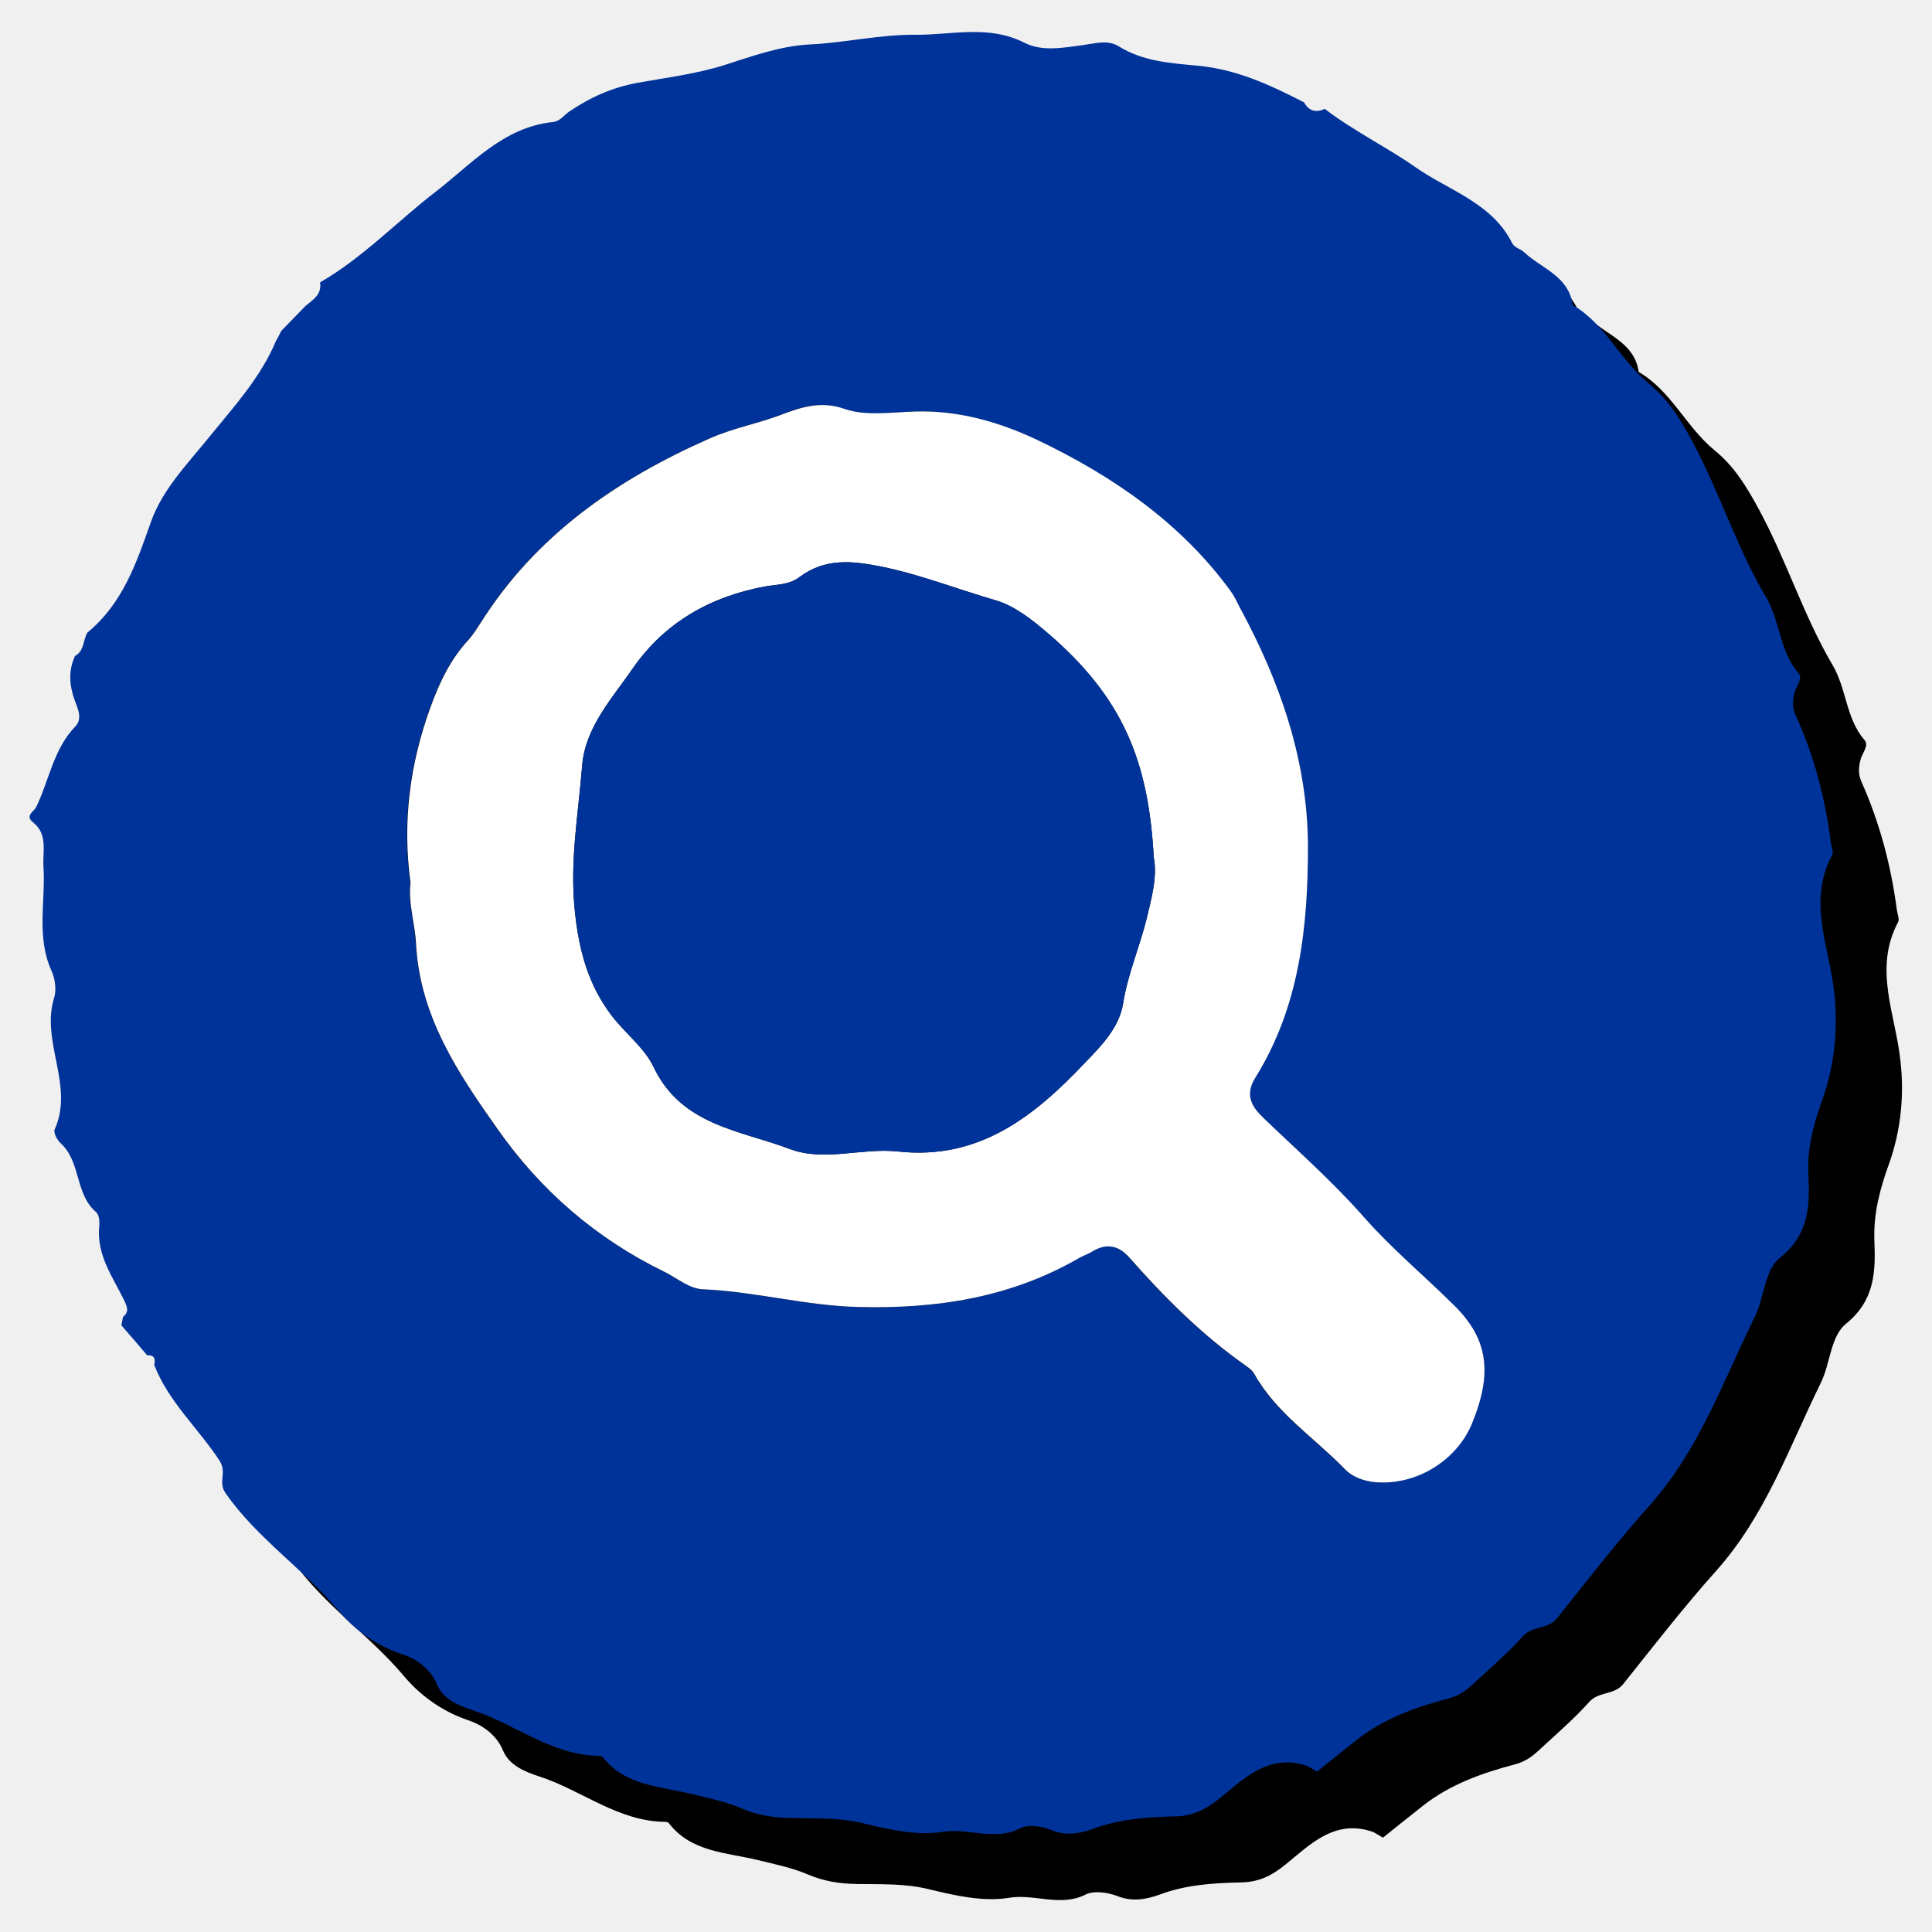
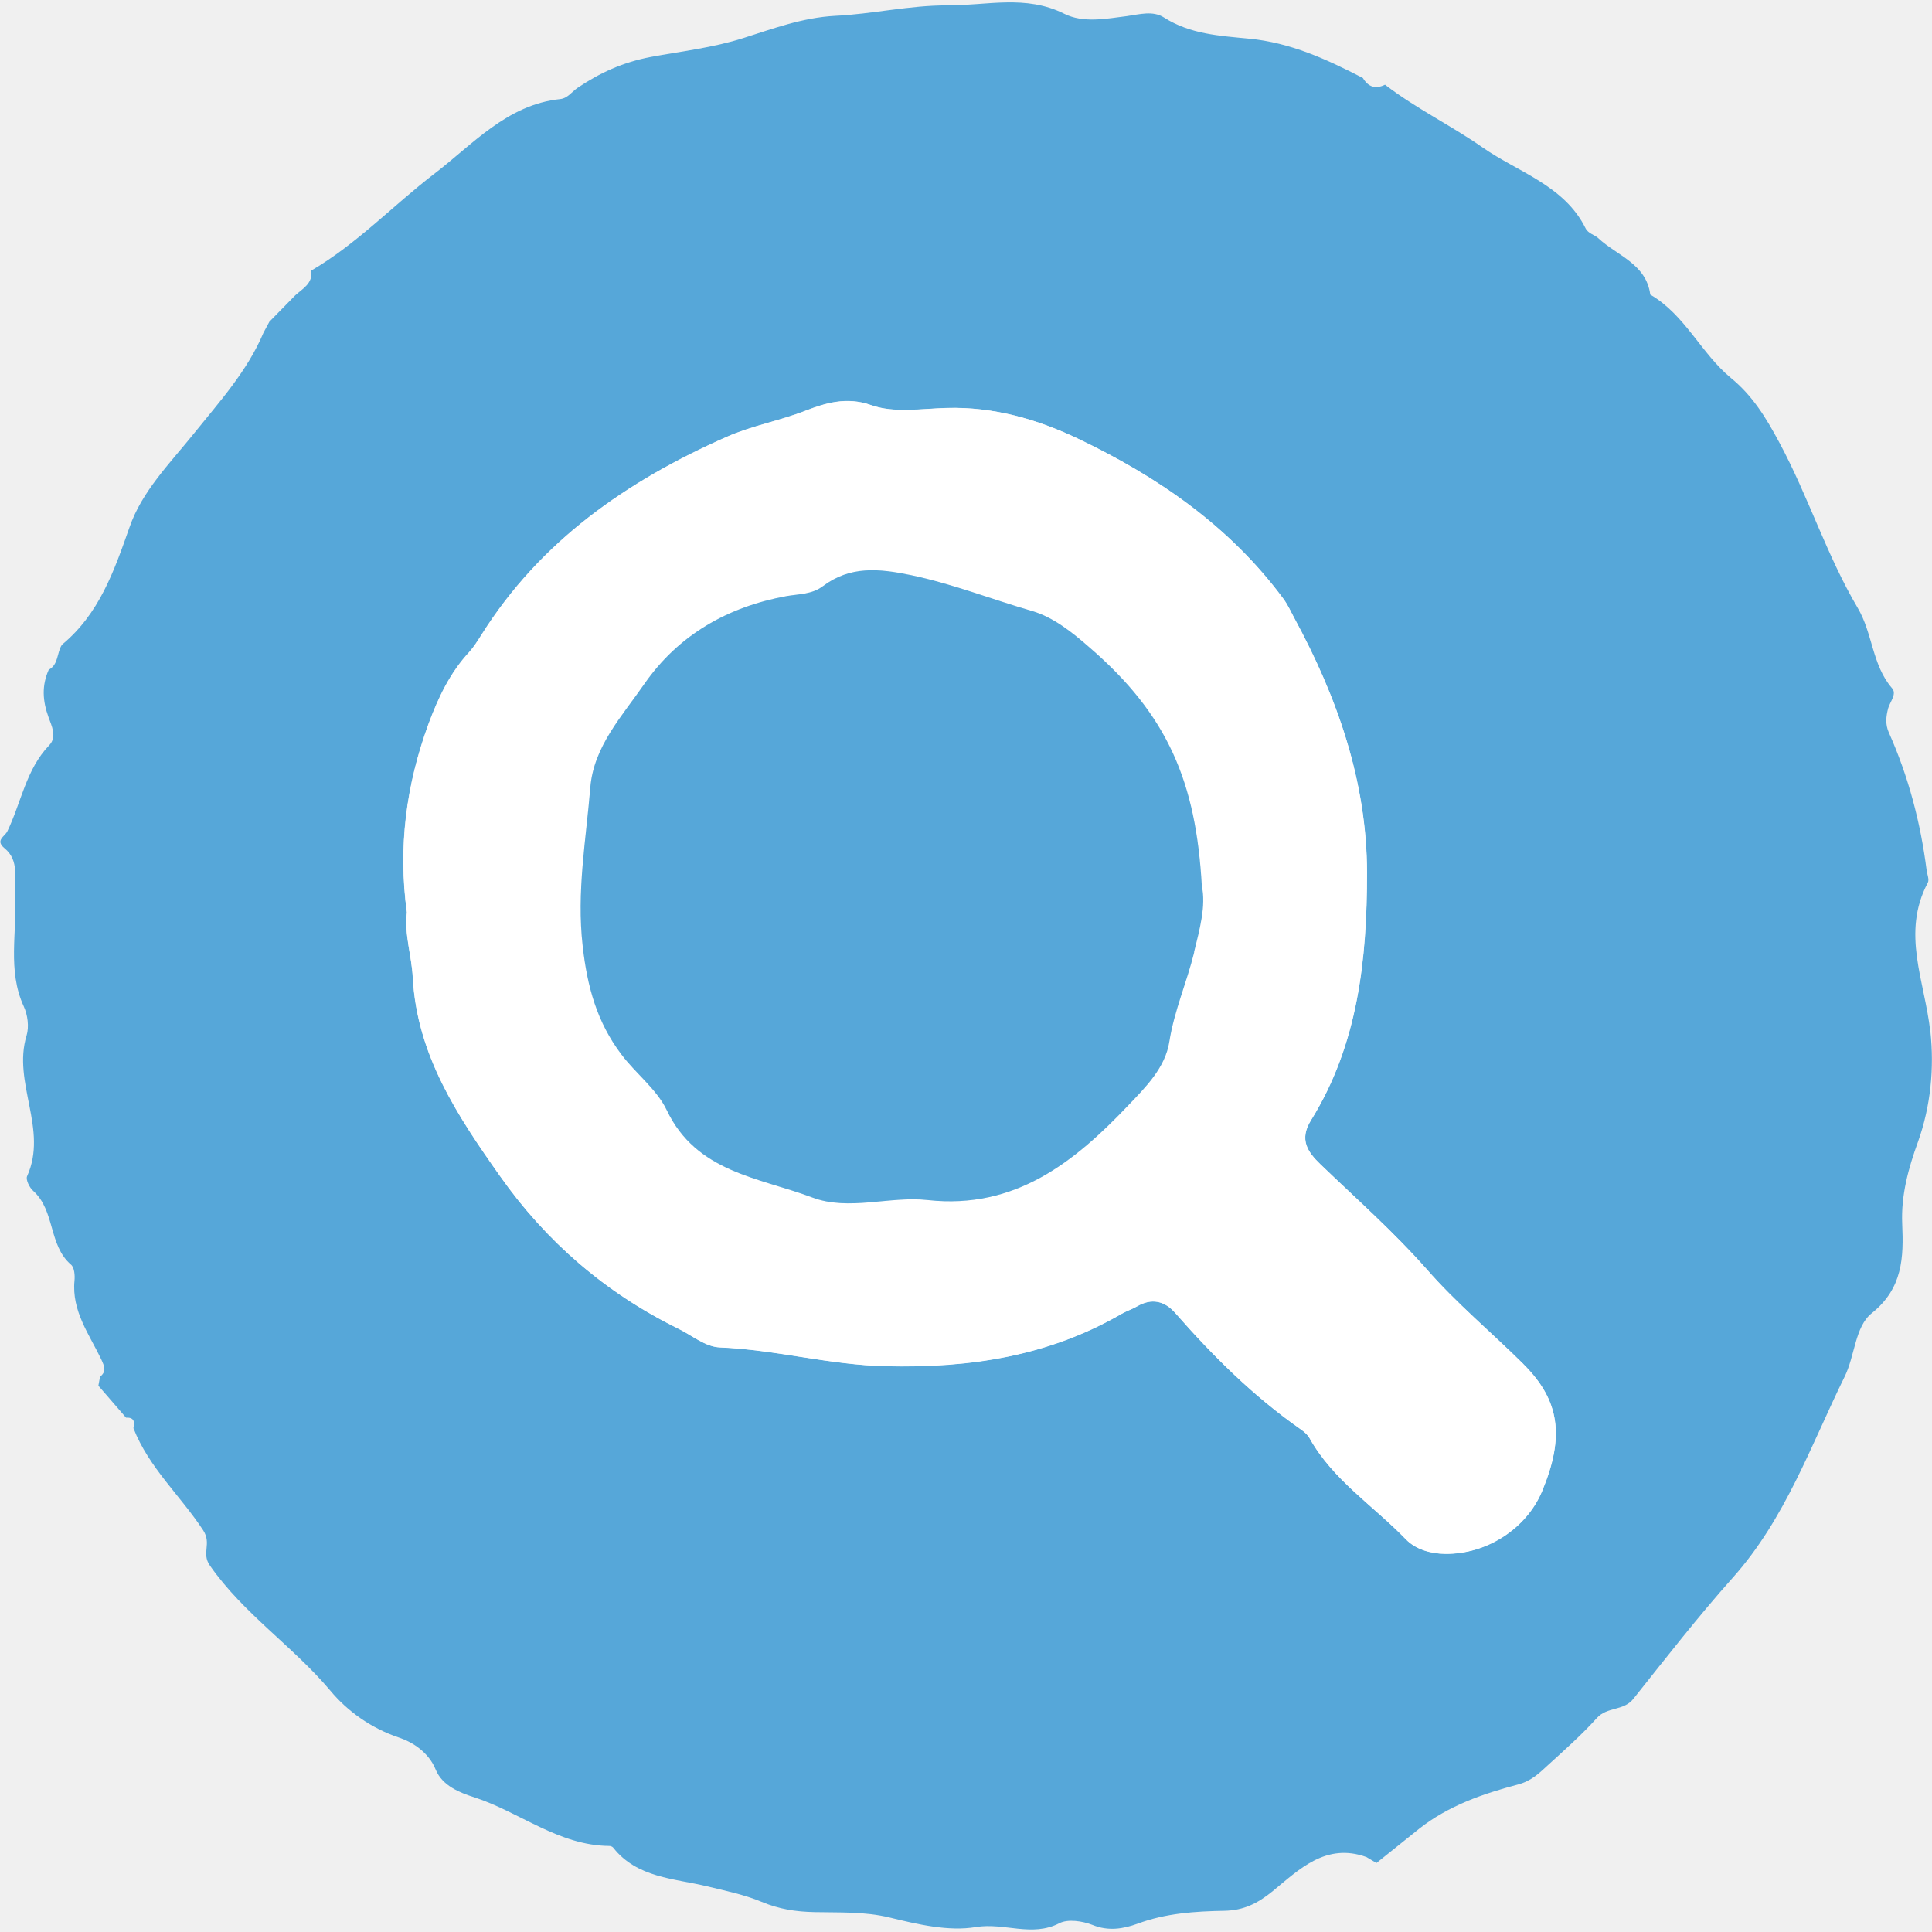
- <svg xmlns="http://www.w3.org/2000/svg" version="1.1" id="Layer_1" x="0px" y="0px" viewBox="0 0 60 60" style="enable-background:new 0 0 60 60;" xml:space="preserve">
-   <style type="text/css">
- 	.st0{fill:#0066CC;}
- 	.st1{fill:#FFFFFF;}
- 	.st2{fill:#3399FF;}
- 	.st3{fill:#FF0000;}
- 	.st4{fill:#FF0A0A;}
- 	.st5{fill:#003399;}
- 	.st6{fill:url(#SVGID_1_);}
- 	.st7{fill:url(#SVGID_00000148634640581548612000000004642444193456311739_);}
- 	.st8{fill:url(#SVGID_00000150824344106315395970000004478270573361712278_);}
- 	.st9{fill:#009933;}
- 	.st10{fill:url(#SVGID_00000080166677170304736670000013280892659205142191_);}
- 	.st11{fill:url(#SVGID_00000151509423994599598710000009429819663122366119_);}
- 	.st12{fill:url(#SVGID_00000012447003546407537400000009135058528119689114_);}
- </style>
-   <g>
-     <g>
-       <path d="M58.67,36.13c-0.28,0.77-0.49,1.55-0.46,2.38c0.04,0.98,0.02,1.87-0.88,2.6c-0.49,0.4-0.48,1.23-0.79,1.85    c-0.98,2-1.72,4.12-3.24,5.82c-1.01,1.13-1.94,2.33-2.89,3.52c-0.28,0.35-0.76,0.22-1.06,0.56c-0.43,0.48-0.92,0.91-1.4,1.35    c-0.26,0.24-0.48,0.47-0.89,0.58c-1.02,0.27-2.02,0.62-2.87,1.29c-0.42,0.33-0.83,0.66-1.24,0.99c-0.1-0.06-0.19-0.11-0.29-0.17    c-1.18-0.43-1.96,0.37-2.72,0.99c-0.45,0.37-0.85,0.56-1.4,0.57c-0.86,0.02-1.71,0.07-2.53,0.38c-0.42,0.15-0.85,0.23-1.32,0.04    c-0.29-0.11-0.71-0.17-0.96-0.05c-0.8,0.41-1.6-0.03-2.41,0.11c-0.8,0.13-1.7-0.08-2.52-0.28c-0.73-0.17-1.46-0.14-2.17-0.15    c-0.56-0.01-1.03-0.08-1.55-0.3c-0.49-0.21-1.04-0.32-1.57-0.45c-0.95-0.23-2.04-0.24-2.73-1.13c-0.02-0.03-0.07-0.05-0.11-0.05    c-1.47-0.01-2.6-0.98-3.92-1.41c-0.43-0.14-0.94-0.34-1.13-0.81c-0.21-0.51-0.68-0.8-1.06-0.93c-0.82-0.27-1.51-0.78-2-1.36    c-1.09-1.3-2.52-2.23-3.5-3.64c-0.26-0.37,0.06-0.63-0.2-1.03c-0.65-1-1.58-1.82-2.02-2.96c0.05-0.19,0.01-0.31-0.22-0.3    c-0.27-0.31-0.54-0.62-0.8-0.93c0.02-0.08,0.03-0.17,0.05-0.26c0.19-0.16,0.14-0.29,0.04-0.51c-0.35-0.73-0.86-1.4-0.78-2.28    c0.02-0.15-0.01-0.38-0.1-0.46c-0.66-0.57-0.46-1.56-1.1-2.14c-0.11-0.09-0.23-0.33-0.18-0.43c0.62-1.36-0.43-2.72-0.02-4.08    c0.08-0.25,0.03-0.6-0.08-0.84c-0.48-1.05-0.19-2.16-0.25-3.24c-0.03-0.47,0.14-0.99-0.31-1.36c-0.27-0.23,0.01-0.33,0.08-0.48    c0.41-0.83,0.54-1.8,1.22-2.51c0.24-0.25,0.06-0.59-0.02-0.81c-0.17-0.48-0.2-0.92,0.01-1.38c0.29-0.16,0.23-0.5,0.39-0.73    c1.08-0.9,1.51-2.14,1.96-3.41c0.36-1.04,1.17-1.85,1.86-2.71c0.75-0.93,1.55-1.82,2.03-2.93c0.06-0.1,0.11-0.21,0.17-0.32    c0.25-0.26,0.5-0.51,0.75-0.77c0.22-0.2,0.51-0.34,0.46-0.72c1.32-0.77,2.37-1.89,3.57-2.8c1.11-0.85,2.11-2.02,3.66-2.18    c0.22-0.03,0.33-0.21,0.5-0.32c0.65-0.44,1.31-0.75,2.14-0.9c0.88-0.16,1.8-0.27,2.69-0.55c0.83-0.26,1.71-0.59,2.65-0.64    c1.09-0.05,2.17-0.31,3.27-0.3c1.13,0.01,2.27-0.32,3.4,0.25c0.55,0.27,1.2,0.14,1.82,0.07c0.37-0.05,0.76-0.17,1.08,0.04    c0.76,0.48,1.62,0.53,2.46,0.61c1.2,0.11,2.26,0.6,3.31,1.14c0.15,0.27,0.37,0.33,0.64,0.2c0.9,0.69,1.93,1.19,2.83,1.82    c1.02,0.72,2.38,1.11,2.99,2.35c0.08,0.16,0.26,0.19,0.37,0.28c0.55,0.51,1.39,0.75,1.51,1.64c1.01,0.59,1.47,1.7,2.34,2.42    c0.63,0.51,1.01,1.14,1.4,1.86c0.85,1.57,1.38,3.29,2.28,4.82c0.44,0.74,0.41,1.65,0.99,2.33c0.15,0.16-0.05,0.39-0.11,0.58    c-0.07,0.24-0.09,0.47,0.02,0.72c0.57,1.28,0.92,2.61,1.1,3.99c0.02,0.12,0.08,0.27,0.04,0.36c-0.78,1.46-0.08,2.87,0.07,4.32    C59.14,33.99,59.04,35.09,58.67,36.13z" />
-     </g>
-     <g>
-       <g>
-         <path class="st5" d="M56.97,30.87c-0.15-1.45-0.85-2.86-0.07-4.32c0.05-0.09-0.02-0.24-0.04-0.36c-0.17-1.38-0.52-2.72-1.1-3.99     c-0.11-0.24-0.09-0.47-0.02-0.72c0.06-0.19,0.26-0.41,0.11-0.58c-0.58-0.67-0.56-1.58-0.99-2.33c-0.91-1.53-1.44-3.24-2.28-4.82     c-0.39-0.73-0.77-1.35-1.4-1.86c-0.87-0.72-1.33-1.83-2.34-2.42c-0.12-0.9-0.97-1.13-1.51-1.64c-0.1-0.1-0.28-0.12-0.37-0.28     c-0.62-1.25-1.98-1.64-2.99-2.35c-0.9-0.63-1.93-1.13-2.83-1.82c-0.27,0.13-0.49,0.07-0.64-0.2c-1.05-0.54-2.1-1.03-3.31-1.14     c-0.84-0.08-1.7-0.13-2.46-0.61C34.39,1.23,34,1.35,33.64,1.4c-0.61,0.08-1.27,0.21-1.82-0.07c-1.12-0.57-2.26-0.24-3.4-0.25     c-1.1-0.01-2.18,0.25-3.27,0.3c-0.95,0.05-1.83,0.38-2.65,0.64c-0.89,0.28-1.81,0.39-2.69,0.55c-0.82,0.15-1.49,0.46-2.14,0.9     c-0.16,0.11-0.28,0.3-0.5,0.32c-1.55,0.16-2.55,1.33-3.66,2.18c-1.19,0.92-2.24,2.03-3.57,2.8C10,9.16,9.71,9.31,9.49,9.5     c-0.25,0.26-0.5,0.51-0.75,0.77c-0.06,0.11-0.11,0.22-0.17,0.32c-0.47,1.12-1.28,2.01-2.03,2.93c-0.69,0.86-1.5,1.67-1.86,2.71     c-0.45,1.28-0.88,2.52-1.96,3.41c-0.15,0.23-0.09,0.57-0.39,0.73c-0.21,0.46-0.18,0.9-0.01,1.38c0.08,0.22,0.26,0.56,0.02,0.81     c-0.68,0.7-0.81,1.67-1.22,2.51c-0.08,0.15-0.36,0.26-0.08,0.48c0.45,0.37,0.28,0.89,0.31,1.36c0.07,1.08-0.23,2.18,0.25,3.24     c0.11,0.24,0.16,0.59,0.08,0.84c-0.42,1.36,0.63,2.72,0.02,4.08c-0.05,0.1,0.07,0.33,0.18,0.43c0.64,0.58,0.44,1.57,1.1,2.14     c0.1,0.08,0.12,0.31,0.1,0.46C3,38.99,3.51,39.67,3.86,40.39c0.1,0.22,0.15,0.35-0.04,0.51c-0.02,0.09-0.03,0.17-0.05,0.26     c0.27,0.31,0.54,0.62,0.8,0.93c0.23-0.01,0.26,0.11,0.22,0.3c0.44,1.14,1.37,1.97,2.02,2.96c0.26,0.4-0.06,0.66,0.2,1.03     c0.98,1.4,2.41,2.34,3.5,3.64c0.48,0.58,1.17,1.09,2,1.36c0.38,0.12,0.85,0.42,1.06,0.93c0.19,0.47,0.69,0.67,1.13,0.81     c1.32,0.43,2.44,1.4,3.92,1.41c0.04,0,0.09,0.02,0.11,0.05c0.69,0.88,1.79,0.9,2.73,1.13c0.53,0.13,1.08,0.24,1.57,0.45     c0.51,0.22,0.99,0.29,1.55,0.3c0.72,0.02,1.45-0.02,2.17,0.15c0.82,0.2,1.71,0.41,2.52,0.28c0.81-0.13,1.62,0.3,2.41-0.11     c0.25-0.13,0.67-0.07,0.96,0.05c0.46,0.19,0.9,0.12,1.32-0.04c0.82-0.3,1.67-0.36,2.53-0.38c0.55-0.01,0.95-0.21,1.4-0.57     c0.76-0.62,1.54-1.41,2.72-0.99c0.1,0.06,0.19,0.11,0.29,0.17c0.41-0.33,0.82-0.66,1.24-0.99c0.85-0.67,1.85-1.02,2.87-1.29     c0.41-0.11,0.63-0.34,0.89-0.58c0.48-0.44,0.97-0.87,1.4-1.35c0.3-0.33,0.78-0.2,1.06-0.56c0.95-1.19,1.88-2.39,2.89-3.52     c1.52-1.71,2.26-3.83,3.24-5.82c0.31-0.62,0.3-1.46,0.79-1.85c0.91-0.73,0.93-1.62,0.88-2.6c-0.04-0.83,0.18-1.61,0.46-2.38     C56.98,33.03,57.08,31.93,56.97,30.87z M45.7,44.22c-0.45,1.08-1.61,1.83-2.81,1.82c-0.42-0.01-0.85-0.13-1.14-0.42     c-0.94-0.97-2.12-1.72-2.8-2.94c-0.06-0.1-0.16-0.19-0.26-0.26c-1.37-0.96-2.55-2.13-3.64-3.38c-0.31-0.35-0.68-0.44-1.11-0.19     c-0.14,0.08-0.3,0.13-0.44,0.22c-2.12,1.23-4.4,1.58-6.85,1.52c-1.64-0.04-3.2-0.48-4.82-0.55c-0.43-0.02-0.81-0.35-1.22-0.55     c-2.11-1.04-3.83-2.53-5.17-4.43c-1.22-1.73-2.4-3.5-2.53-5.75c-0.03-0.64-0.25-1.28-0.17-1.89c-0.26-1.9-0.02-3.7,0.62-5.46     c0.28-0.77,0.62-1.49,1.19-2.1c0.13-0.15,0.24-0.32,0.35-0.49c1.71-2.73,4.23-4.47,7.12-5.75c0.74-0.33,1.55-0.47,2.31-0.77     c0.54-0.21,1.17-0.41,1.89-0.15c0.66,0.24,1.47,0.1,2.2,0.08c1.35-0.04,2.62,0.33,3.8,0.89c2.32,1.11,4.42,2.55,5.97,4.66     c0.12,0.16,0.21,0.35,0.3,0.53c1.26,2.32,2.12,4.76,2.12,7.42c0,2.5-0.26,4.98-1.63,7.18c-0.35,0.56-0.1,0.92,0.27,1.28     c1.04,1,2.12,1.96,3.09,3.05c0.85,0.97,1.87,1.82,2.8,2.74C46.22,41.58,46.36,42.64,45.7,44.22z" />
-         <path class="st1" d="M45.15,40.53c-0.93-0.92-1.95-1.77-2.8-2.74c-0.97-1.1-2.05-2.05-3.09-3.05c-0.38-0.36-0.62-0.72-0.27-1.28     c1.37-2.2,1.63-4.68,1.63-7.18c-0.01-2.65-0.86-5.1-2.12-7.42c-0.09-0.18-0.18-0.37-0.3-0.53c-1.55-2.11-3.65-3.55-5.97-4.66     c-1.18-0.56-2.45-0.93-3.8-0.89c-0.74,0.02-1.54,0.15-2.2-0.08c-0.72-0.26-1.35-0.05-1.89,0.15c-0.76,0.3-1.57,0.44-2.31,0.77     c-2.89,1.28-5.4,3.01-7.12,5.75c-0.11,0.17-0.22,0.34-0.35,0.49c-0.57,0.61-0.91,1.33-1.19,2.1c-0.64,1.76-0.88,3.56-0.62,5.46     c-0.08,0.62,0.14,1.26,0.17,1.89c0.12,2.25,1.3,4.01,2.53,5.75c1.34,1.91,3.06,3.4,5.17,4.43c0.41,0.2,0.79,0.54,1.22,0.55     c1.62,0.07,3.18,0.51,4.82,0.55c2.44,0.06,4.72-0.29,6.85-1.52c0.14-0.08,0.3-0.13,0.44-0.22c0.42-0.25,0.8-0.16,1.11,0.19     c1.1,1.25,2.27,2.42,3.64,3.38c0.1,0.07,0.2,0.15,0.26,0.26c0.68,1.21,1.86,1.97,2.8,2.94c0.28,0.29,0.72,0.42,1.14,0.42     c1.21,0.02,2.36-0.74,2.81-1.82C46.36,42.64,46.22,41.58,45.15,40.53z M35.6,28.57c-0.22,0.87-0.58,1.7-0.72,2.59     c-0.12,0.76-0.69,1.33-1.18,1.84c-1.57,1.66-3.29,3.04-5.82,2.76c-1.11-0.12-2.29,0.33-3.36-0.08c-1.54-0.58-3.36-0.73-4.22-2.54     c-0.29-0.61-0.9-1.06-1.32-1.62c-0.7-0.93-0.99-1.96-1.12-3.15c-0.18-1.57,0.1-3.07,0.22-4.6c0.1-1.19,0.93-2.08,1.57-3.01     c0.99-1.43,2.42-2.24,4.13-2.55c0.36-0.06,0.74-0.05,1.05-0.29c0.79-0.59,1.62-0.51,2.56-0.32c1.21,0.25,2.35,0.7,3.52,1.04     c0.6,0.17,1.16,0.62,1.65,1.04c2.3,1.98,3.11,3.94,3.27,6.94C35.95,27.23,35.76,27.91,35.6,28.57z" />
-         <path class="st5" d="M35.6,28.57c-0.22,0.87-0.58,1.7-0.72,2.59c-0.12,0.76-0.69,1.33-1.18,1.84c-1.57,1.66-3.29,3.04-5.82,2.76     c-1.11-0.12-2.29,0.33-3.36-0.08c-1.54-0.58-3.36-0.73-4.22-2.54c-0.29-0.61-0.9-1.06-1.32-1.62c-0.7-0.93-0.99-1.96-1.12-3.15     c-0.18-1.57,0.1-3.07,0.22-4.6c0.1-1.19,0.93-2.08,1.57-3.01c0.99-1.43,2.42-2.24,4.13-2.55c0.36-0.06,0.74-0.05,1.05-0.29     c0.79-0.59,1.62-0.51,2.56-0.32c1.21,0.25,2.35,0.7,3.52,1.04c0.6,0.17,1.16,0.62,1.65,1.04c2.3,1.98,3.11,3.94,3.27,6.94     C35.95,27.23,35.76,27.91,35.6,28.57z" />
-       </g>
-     </g>
-   </g>
+ <svg xmlns="http://www.w3.org/2000/svg" id="Layer_1" viewBox="0 0 143.93 143.94">
+   <defs>
+     <style>.cls-1{fill:#fff;}.cls-2{fill:#56a7d9;}</style>
+   </defs>
+   <path class="cls-2" d="M143.81,76.84c-.4-3.71-2.18-7.33-.18-11.08,.12-.24-.05-.62-.09-.92-.45-3.55-1.35-6.97-2.81-10.25-.28-.62-.22-1.21-.05-1.84,.15-.49,.66-1.06,.28-1.48-1.49-1.73-1.43-4.07-2.55-5.97-2.32-3.92-3.68-8.32-5.86-12.36-1-1.86-1.98-3.46-3.59-4.78-2.23-1.84-3.41-4.7-6.01-6.21-.3-2.3-2.48-2.9-3.88-4.21-.26-.25-.73-.32-.94-.73-1.58-3.2-5.07-4.2-7.68-6.03-2.3-1.61-4.96-2.9-7.26-4.67-.7,.34-1.25,.18-1.65-.5-2.69-1.39-5.4-2.64-8.49-2.93-2.17-.21-4.37-.33-6.32-1.57-.83-.54-1.84-.24-2.77-.11-1.57,.2-3.26,.53-4.66-.17-2.88-1.45-5.81-.61-8.71-.63-2.83-.01-5.6,.65-8.38,.78-2.43,.13-4.69,.98-6.81,1.65-2.28,.73-4.65,.99-6.9,1.41-2.11,.4-3.82,1.19-5.48,2.31-.42,.29-.73,.77-1.28,.83-3.97,.41-6.55,3.41-9.4,5.58-3.06,2.35-5.76,5.22-9.15,7.2,.13,.95-.62,1.33-1.19,1.84-.65,.66-1.29,1.31-1.93,1.97-.15,.28-.29,.55-.44,.82-1.21,2.87-3.29,5.15-5.2,7.53-1.77,2.2-3.86,4.29-4.78,6.96-1.15,3.27-2.26,6.46-5.03,8.75-.4,.59-.24,1.47-.99,1.87-.53,1.19-.46,2.31-.01,3.55,.2,.57,.66,1.44,.05,2.07-1.74,1.81-2.09,4.29-3.13,6.43-.2,.38-.91,.66-.21,1.24,1.15,.94,.71,2.28,.79,3.49,.17,2.76-.59,5.6,.65,8.3,.29,.62,.41,1.52,.21,2.17-1.07,3.5,1.62,6.98,.04,10.48-.12,.25,.18,.86,.46,1.1,1.64,1.48,1.12,4.04,2.81,5.49,.25,.21,.3,.79,.26,1.19-.22,2.26,1.1,4,1.99,5.86,.26,.57,.4,.9-.09,1.31-.04,.22-.08,.45-.12,.66,.69,.79,1.37,1.58,2.06,2.38,.58-.03,.67,.29,.55,.78,1.14,2.93,3.51,5.04,5.19,7.6,.67,1.02-.15,1.7,.51,2.64,2.51,3.6,6.19,6.01,8.98,9.33,1.24,1.49,3.01,2.79,5.12,3.49,.96,.32,2.19,1.07,2.72,2.38,.49,1.2,1.78,1.72,2.89,2.07,3.38,1.1,6.27,3.59,10.05,3.62,.09,0,.22,.05,.28,.12,1.78,2.27,4.58,2.3,7.01,2.89,1.36,.33,2.77,.62,4.04,1.15,1.32,.55,2.53,.74,3.97,.77,1.84,.04,3.71-.05,5.57,.4,2.1,.51,4.4,1.06,6.46,.71,2.09-.34,4.15,.77,6.19-.28,.63-.33,1.72-.17,2.46,.12,1.19,.49,2.31,.3,3.38-.09,2.1-.78,4.28-.92,6.48-.96,1.4-.03,2.44-.53,3.59-1.47,1.95-1.6,3.96-3.63,6.98-2.53,.25,.15,.49,.29,.74,.44,1.06-.84,2.11-1.7,3.18-2.55,2.18-1.72,4.75-2.61,7.37-3.3,1.04-.28,1.61-.88,2.28-1.49,1.23-1.12,2.48-2.23,3.59-3.46,.77-.86,1.99-.51,2.72-1.43,2.43-3.05,4.82-6.13,7.41-9.03,3.91-4.38,5.8-9.82,8.32-14.95,.79-1.58,.77-3.74,2.03-4.75,2.32-1.86,2.38-4.15,2.27-6.67-.09-2.13,.46-4.13,1.18-6.11,.95-2.67,1.21-5.49,.92-8.21Zm-28.93,34.26c-1.16,2.77-4.12,4.7-7.22,4.66-1.08-.01-2.19-.33-2.92-1.08-2.42-2.5-5.44-4.42-7.18-7.54-.15-.26-.41-.49-.66-.66-3.52-2.47-6.54-5.47-9.35-8.67-.79-.9-1.76-1.12-2.84-.49-.36,.21-.77,.34-1.14,.55-5.45,3.16-11.3,4.05-17.57,3.91-4.2-.09-8.21-1.23-12.37-1.4-1.1-.04-2.09-.91-3.13-1.41-5.41-2.67-9.82-6.48-13.27-11.38-3.14-4.45-6.17-8.98-6.48-14.75-.08-1.64-.65-3.27-.44-4.86-.67-4.88-.05-9.51,1.6-14.02,.73-1.97,1.6-3.83,3.05-5.39,.34-.38,.62-.83,.9-1.27,4.4-7.01,10.85-11.47,18.26-14.75,1.9-.84,3.97-1.2,5.93-1.97,1.39-.53,3-1.06,4.85-.4,1.7,.61,3.76,.26,5.65,.21,3.46-.09,6.72,.84,9.74,2.28,5.95,2.84,11.34,6.54,15.33,11.95,.3,.42,.53,.9,.77,1.36,3.23,5.94,5.44,12.23,5.45,19.04,0,6.42-.66,12.78-4.17,18.43-.9,1.44-.26,2.36,.7,3.29,2.68,2.57,5.45,5.02,7.93,7.83,2.18,2.5,4.79,4.67,7.18,7.04,2.73,2.71,3.1,5.41,1.4,9.48Z" />
+   <path class="cls-1" d="M113.49,101.62c-2.39-2.36-5-4.54-7.18-7.04-2.48-2.81-5.25-5.25-7.93-7.83-.96-.92-1.6-1.85-.7-3.29,3.51-5.65,4.17-12.01,4.17-18.43-.01-6.81-2.22-13.1-5.45-19.04-.24-.46-.46-.94-.77-1.36-3.99-5.41-9.37-9.11-15.33-11.95-3.02-1.44-6.28-2.38-9.74-2.28-1.89,.05-3.95,.4-5.65-.21-1.85-.66-3.46-.13-4.85,.4-1.95,.77-4.03,1.12-5.93,1.97-7.41,3.27-13.86,7.74-18.26,14.75-.28,.44-.55,.88-.9,1.27-1.45,1.56-2.32,3.42-3.05,5.39-1.65,4.52-2.27,9.14-1.6,14.02-.21,1.58,.36,3.22,.44,4.86,.32,5.77,3.34,10.3,6.48,14.75,3.45,4.9,7.86,8.71,13.27,11.38,1.04,.5,2.03,1.37,3.13,1.41,4.16,.17,8.17,1.31,12.37,1.4,6.27,.15,12.12-.75,17.57-3.91,.37-.21,.78-.34,1.14-.55,1.08-.63,2.05-.41,2.84,.49,2.81,3.21,5.82,6.21,9.35,8.67,.25,.17,.52,.4,.66,.66,1.74,3.12,4.77,5.04,7.18,7.54,.73,.75,1.84,1.07,2.92,1.08,3.1,.04,6.06-1.89,7.22-4.66,1.7-4.07,1.33-6.77-1.4-9.48Zm-24.52-30.67c-.55,2.24-1.49,4.36-1.85,6.65-.3,1.95-1.78,3.41-3.04,4.73-4.03,4.25-8.45,7.79-14.95,7.08-2.85-.32-5.88,.84-8.63-.2-3.96-1.49-8.62-1.86-10.83-6.51-.75-1.56-2.31-2.72-3.38-4.15-1.8-2.38-2.54-5.02-2.88-8.08-.46-4.04,.25-7.88,.57-11.8,.25-3.06,2.38-5.33,4.03-7.72,2.55-3.66,6.21-5.74,10.59-6.54,.92-.16,1.89-.12,2.71-.74,2.03-1.52,4.16-1.32,6.57-.82,3.1,.65,6.03,1.81,9.04,2.68,1.54,.45,2.97,1.58,4.22,2.68,5.9,5.07,7.97,10.1,8.4,17.81,.32,1.47-.16,3.21-.58,4.92Z" />
+   <path class="cls-2" d="M88.97,70.95c-.55,2.24-1.49,4.36-1.85,6.65-.3,1.95-1.78,3.41-3.04,4.73-4.03,4.25-8.45,7.79-14.95,7.08-2.85-.32-5.88,.84-8.63-.2-3.96-1.49-8.62-1.86-10.83-6.51-.75-1.56-2.31-2.72-3.38-4.15-1.8-2.38-2.54-5.02-2.88-8.08-.46-4.04,.25-7.88,.57-11.8,.25-3.06,2.38-5.33,4.03-7.72,2.55-3.66,6.21-5.74,10.59-6.54,.92-.16,1.89-.12,2.71-.74,2.03-1.52,4.16-1.32,6.57-.82,3.1,.65,6.03,1.81,9.04,2.68,1.54,.45,2.97,1.58,4.22,2.68,5.9,5.07,7.97,10.1,8.4,17.81,.32,1.47-.16,3.21-.58,4.92Z" />
</svg>
